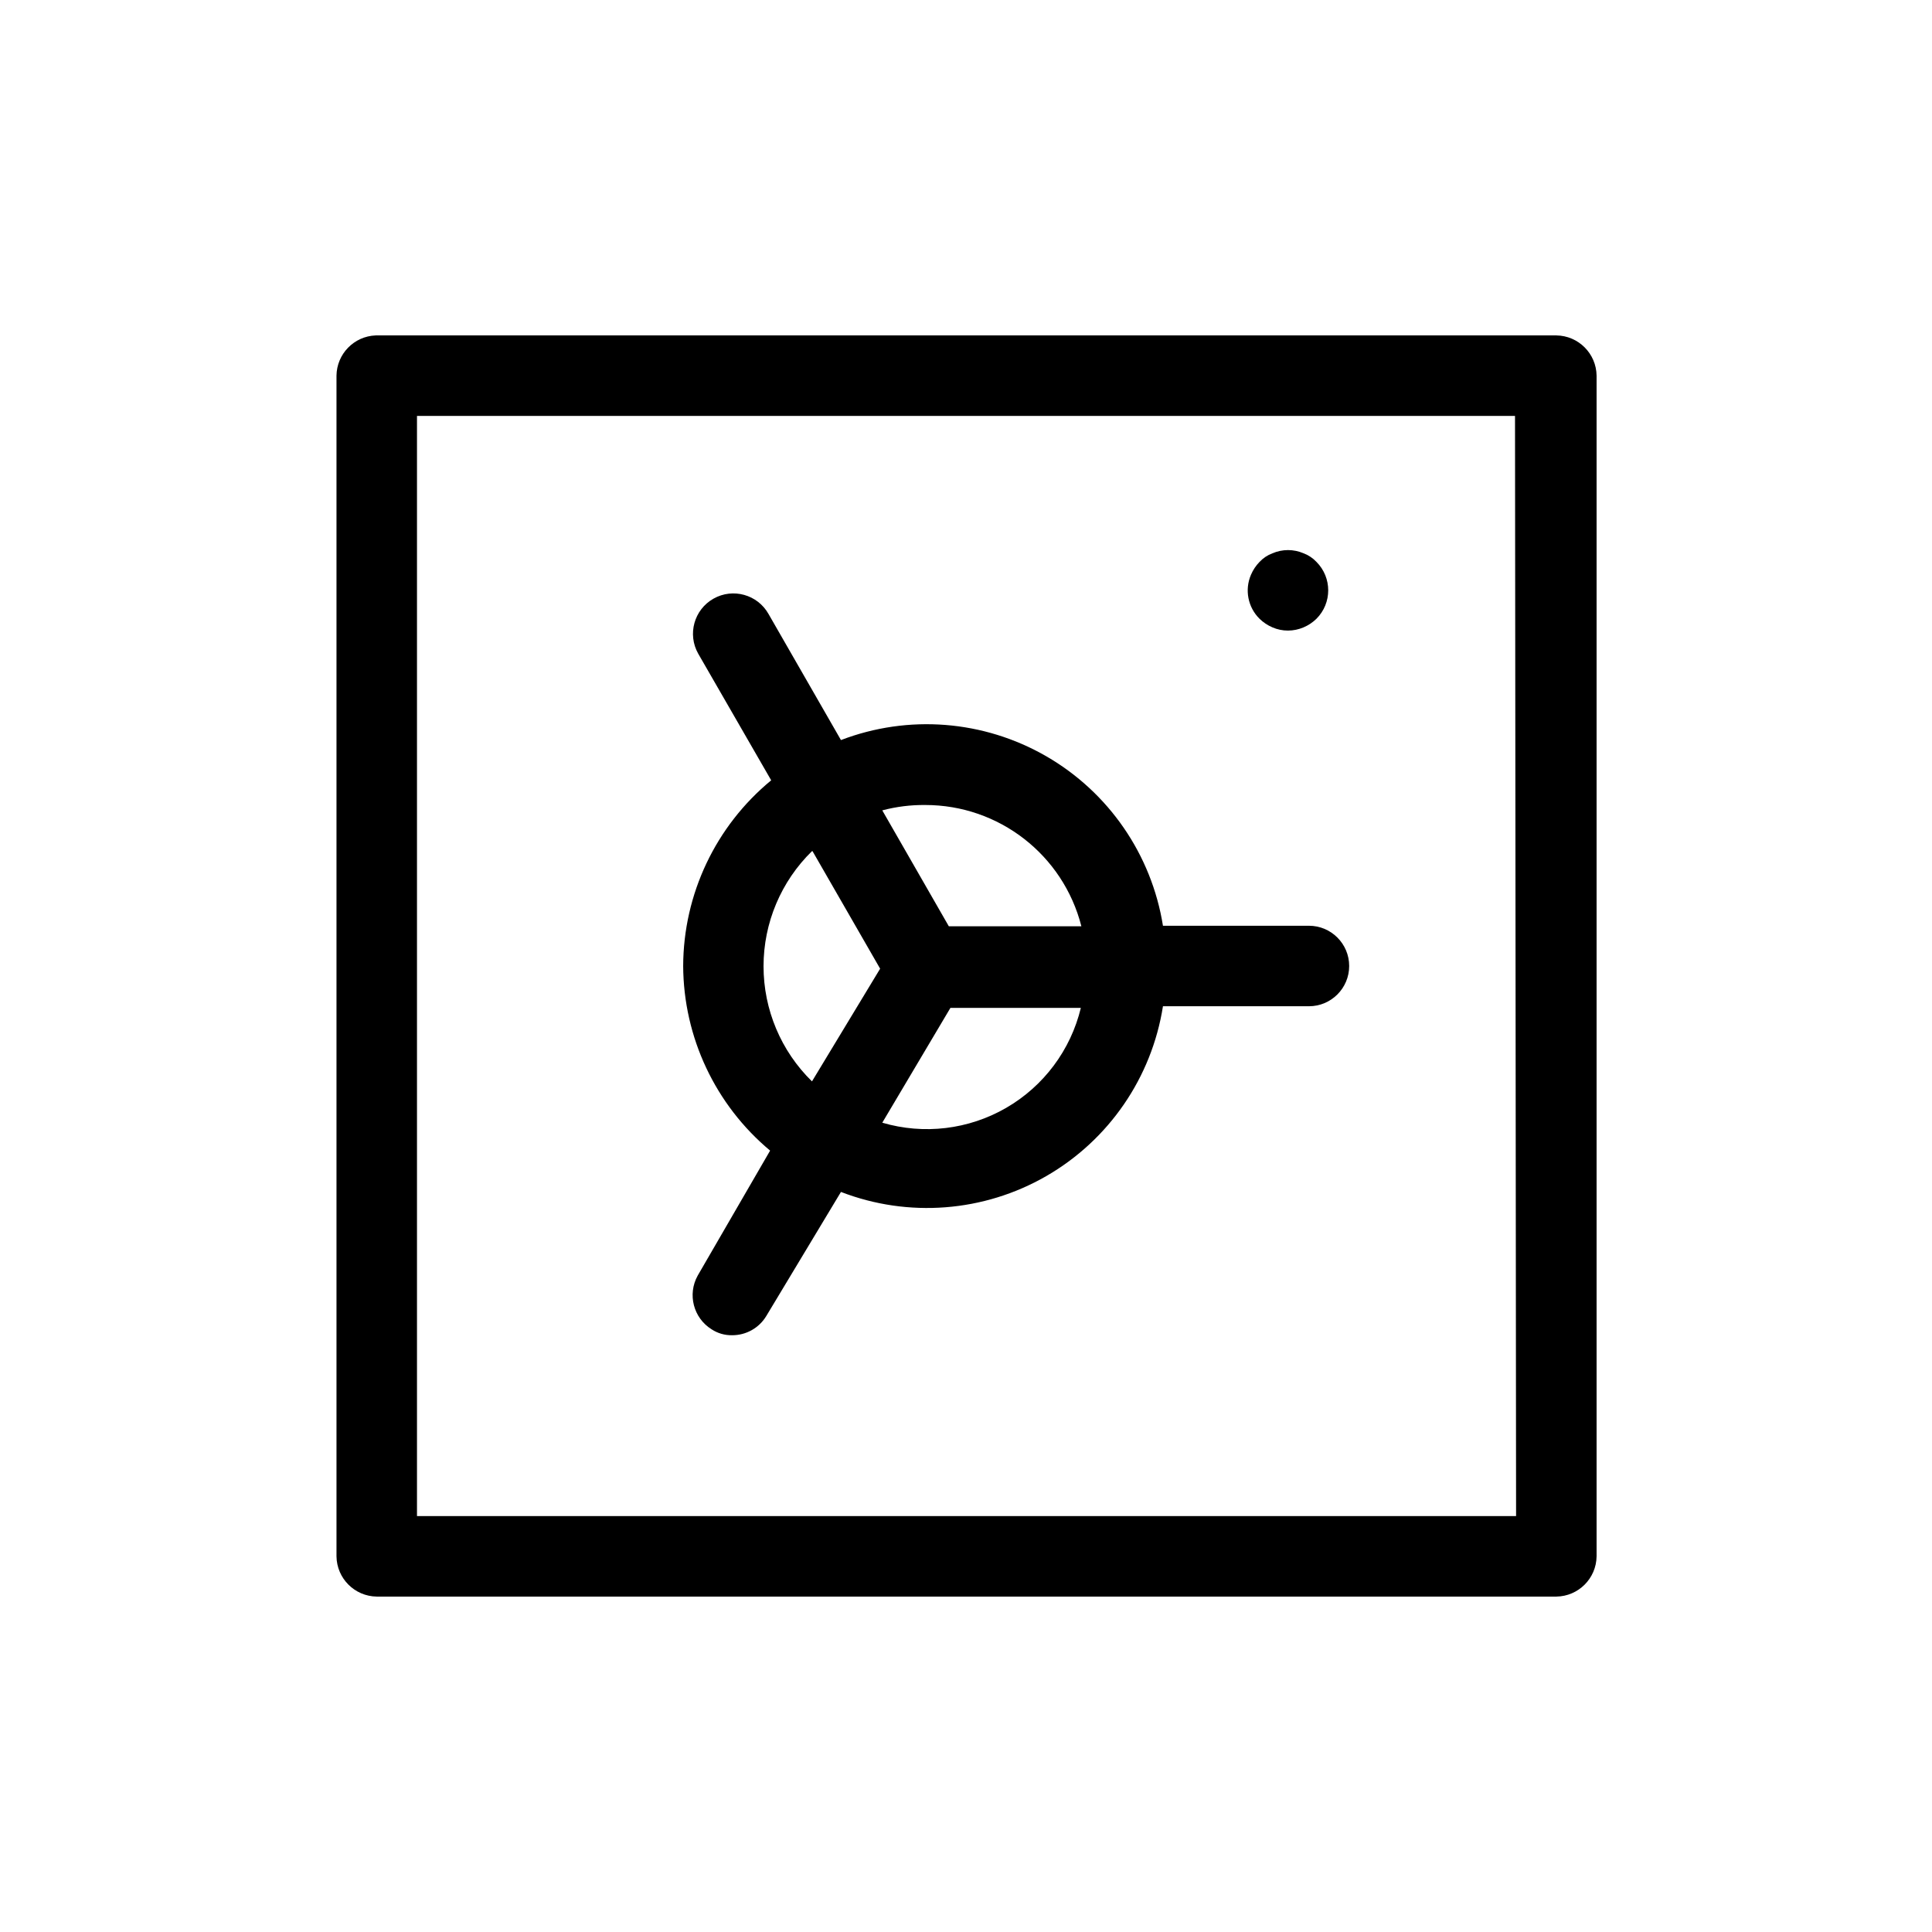
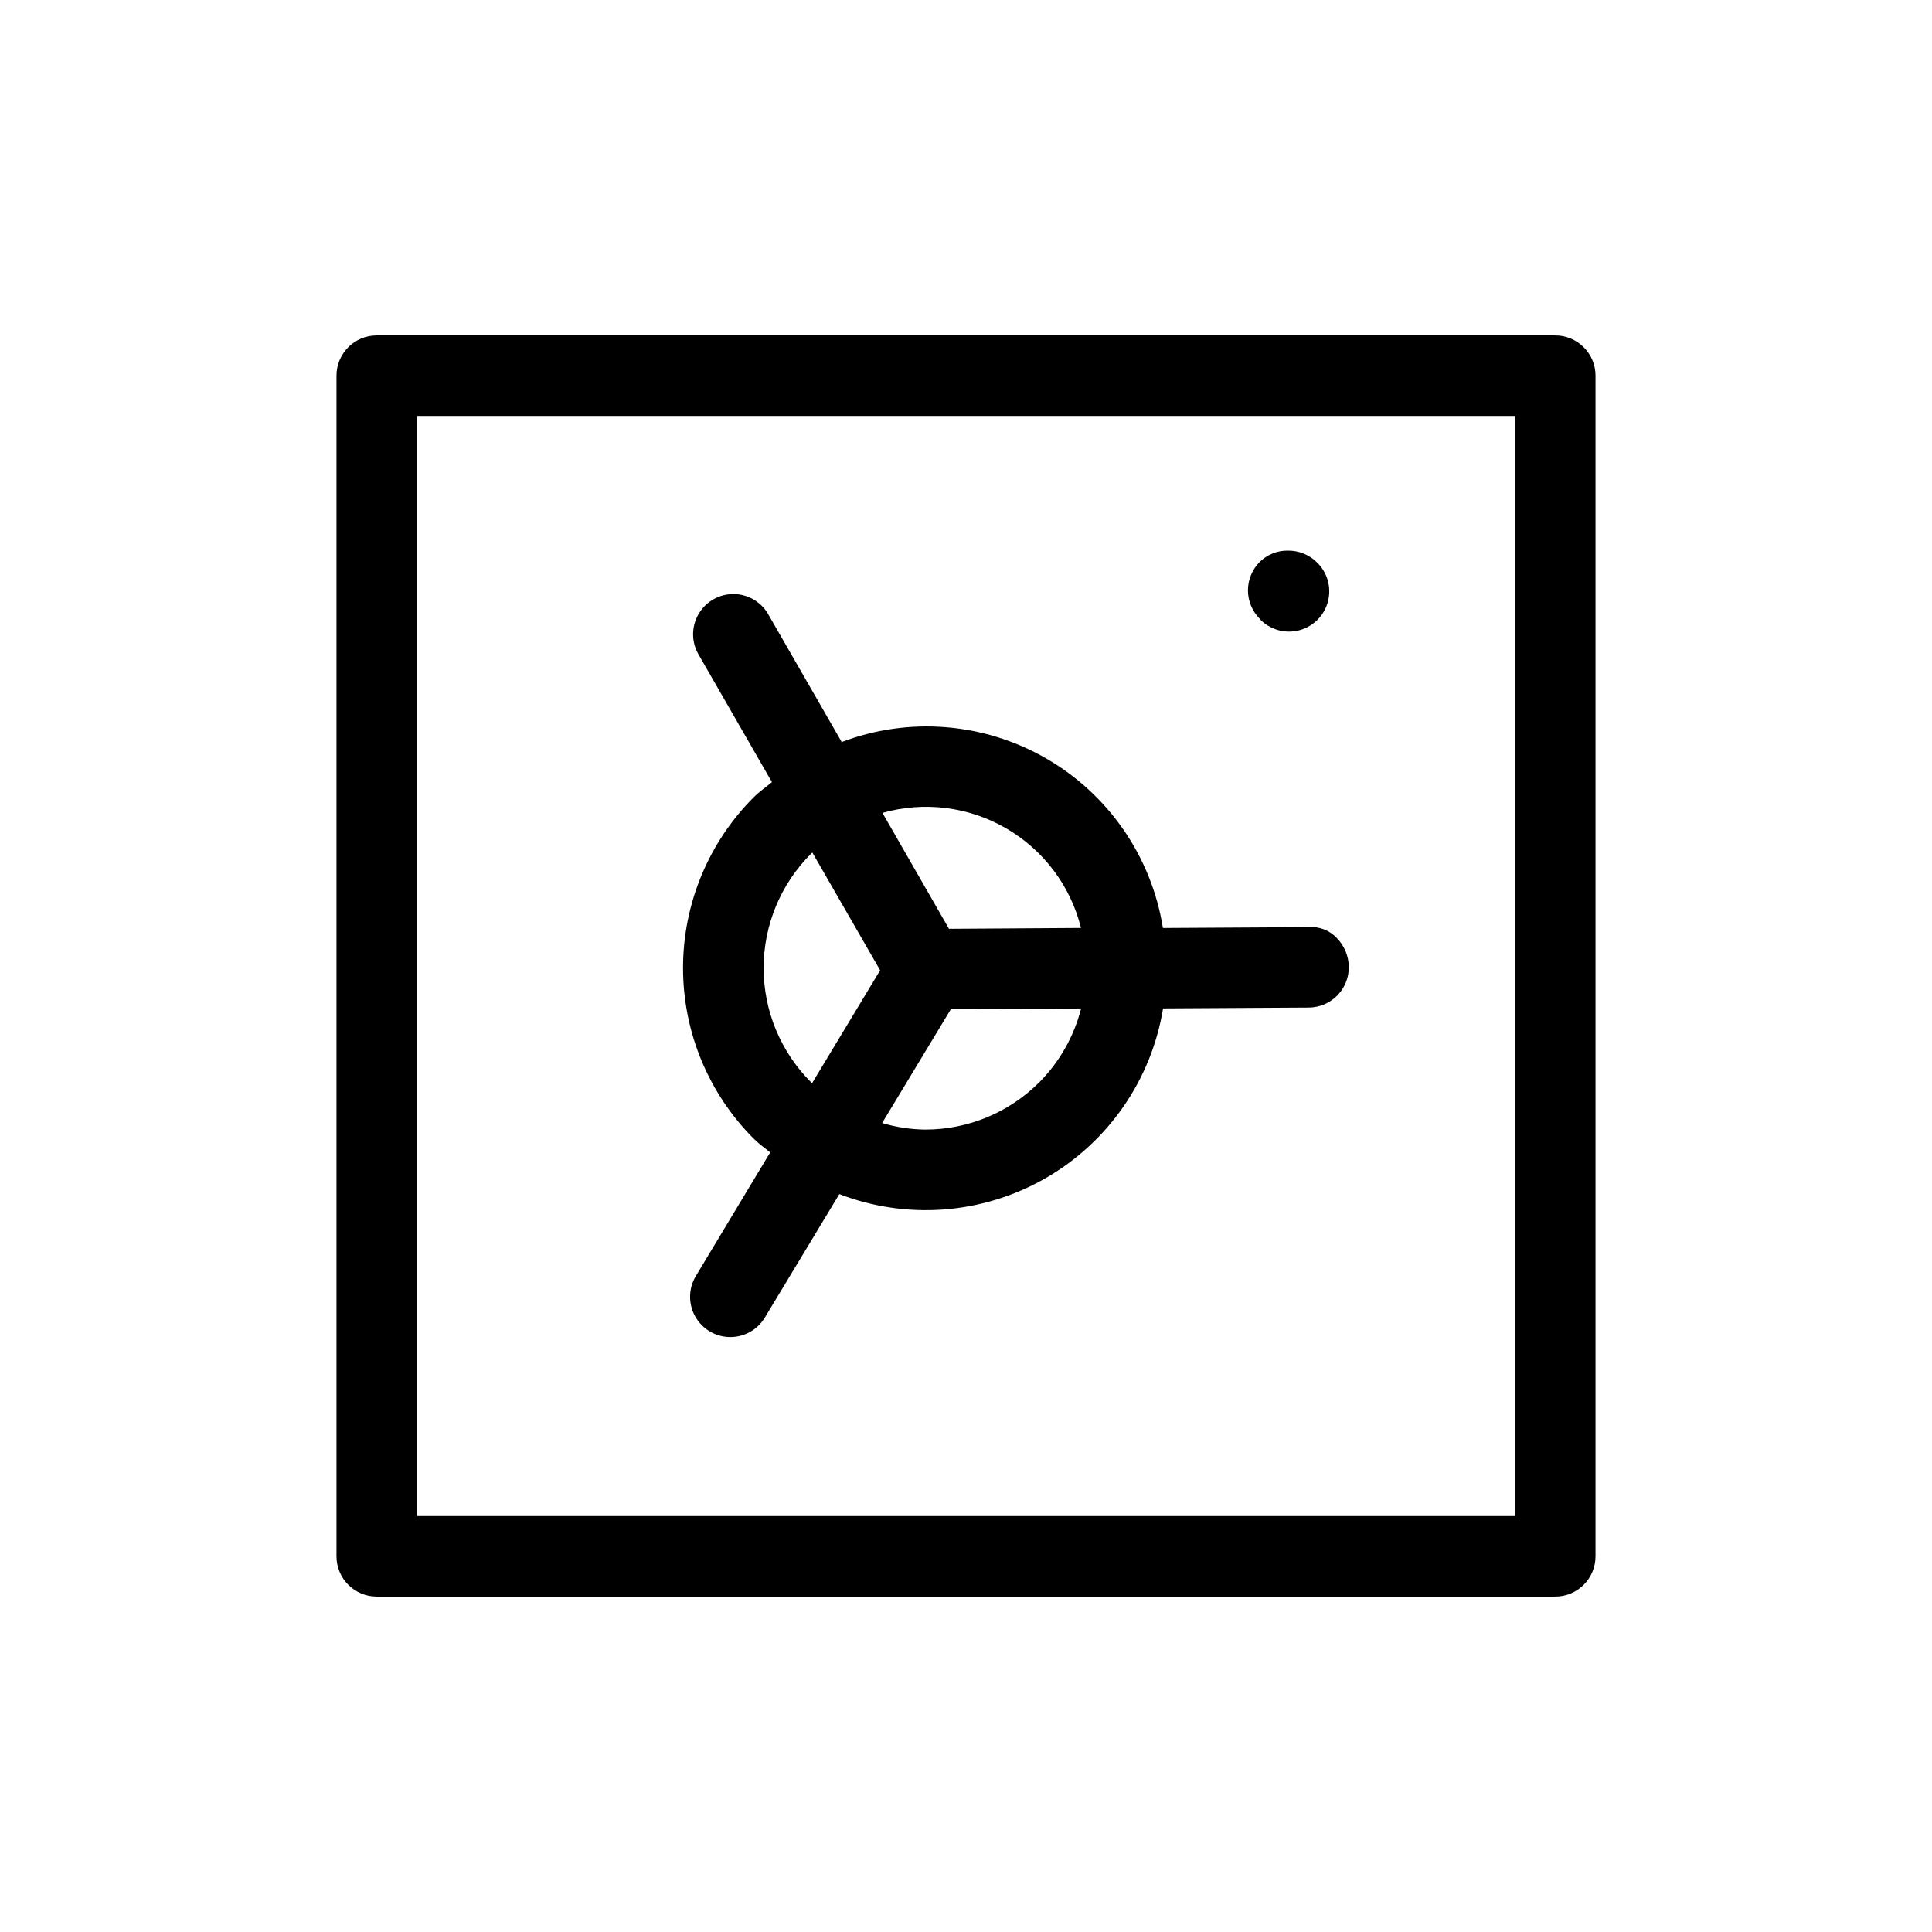
- <svg xmlns="http://www.w3.org/2000/svg" data-name="security" viewBox="0 0 36 36">
-   <path d="M23.71 11.69a.72.72 0 0 0 .29.06.75.75 0 0 0 .29-.06.78.78 0 0 0 .24-.16.75.75 0 0 0 0-1.06.63.63 0 0 0-.24-.16.73.73 0 0 0-.58 0 .63.63 0 0 0-.24.16.78.78 0 0 0-.16.24.74.74 0 0 0 .16.82.78.78 0 0 0 .24.16zM29 6.25H7a.76.76 0 0 0-.73.75v22a.76.76 0 0 0 .75.75H29a.76.76 0 0 0 .75-.75V7a.76.76 0 0 0-.75-.75zm-.75 22H7.77V7.75h20.46zM12.73 18a4.51 4.51 0 0 0 1.62 3.44L13 23.77a.75.75 0 0 0 .26 1 .67.67 0 0 0 .38.11.74.74 0 0 0 .64-.36l1.39-2.31a4.45 4.45 0 0 0 6-3.46h2.72a.75.75 0 1 0 0-1.5h-2.72a4.46 4.46 0 0 0-6-3.46l-1.35-2.35a.75.75 0 0 0-1.31.74l1.36 2.36A4.5 4.5 0 0 0 12.73 18zm4.51-3a3 3 0 0 1 2.91 2.26h-2.47l-1.24-2.16a3 3 0 0 1 .8-.1zm.47 3.78h2.43a2.95 2.95 0 0 1-3.7 2.14zm-2.57-2.92l1.26 2.19-1.27 2.1a3 3 0 0 1 0-4.29z" />
+ <svg xmlns="http://www.w3.org/2000/svg" data-name="Layer 1" viewBox="0 0 36 36">
+   <path d="M15.68 13.82l-1.354-2.355a.75.75 0 1 0-1.3.747l1.358 2.362c-.11.092-.23.173-.333.275a4.5 4.5 0 0 0 0 6.375c.094.093.2.166.3.25l-1.383 2.3a.75.75 0 0 0 .642 1.14.75.75 0 0 0 .642-.364l1.388-2.3a4.48 4.48 0 0 0 6.032-3.46l2.717-.016a.75.75 0 0 0 .744-.755.782.782 0 0 0-.226-.543.65.65 0 0 0-.528-.2l-2.71.016a4.458 4.458 0 0 0-5.994-3.462zm-.548 6.363c-.006-.006-.015-.01-.02-.018a3.006 3.006 0 0 1 0-4.256c.007-.01.017-.015.025-.023L16.4 18.08zm4.235-.018a3 3 0 0 1-2.13.883 2.953 2.953 0 0 1-.8-.122l1.28-2.12 2.428-.015a3.01 3.01 0 0 1-.778 1.375zm.778-2.874l-2.462.016-1.24-2.16a2.974 2.974 0 0 1 3.7 2.145z" />
+   <path d="M29.51 6.47a.747.747 0 0 0-.53-.22H7.02a.75.75 0 0 0-.75.75v22a.75.75 0 0 0 .75.75h21.96a.75.75 0 0 0 .75-.75V7a.745.745 0 0 0-.22-.53zM28.23 18v10.25H7.77V7.75h20.46z" />
+   <path d="M23.47 11.53a.75.75 0 1 0 1.06-1.06.756.756 0 0 0-.53-.21.73.73 0 0 0-.526.21.748.748 0 0 0 0 1.06z" />
</svg>
